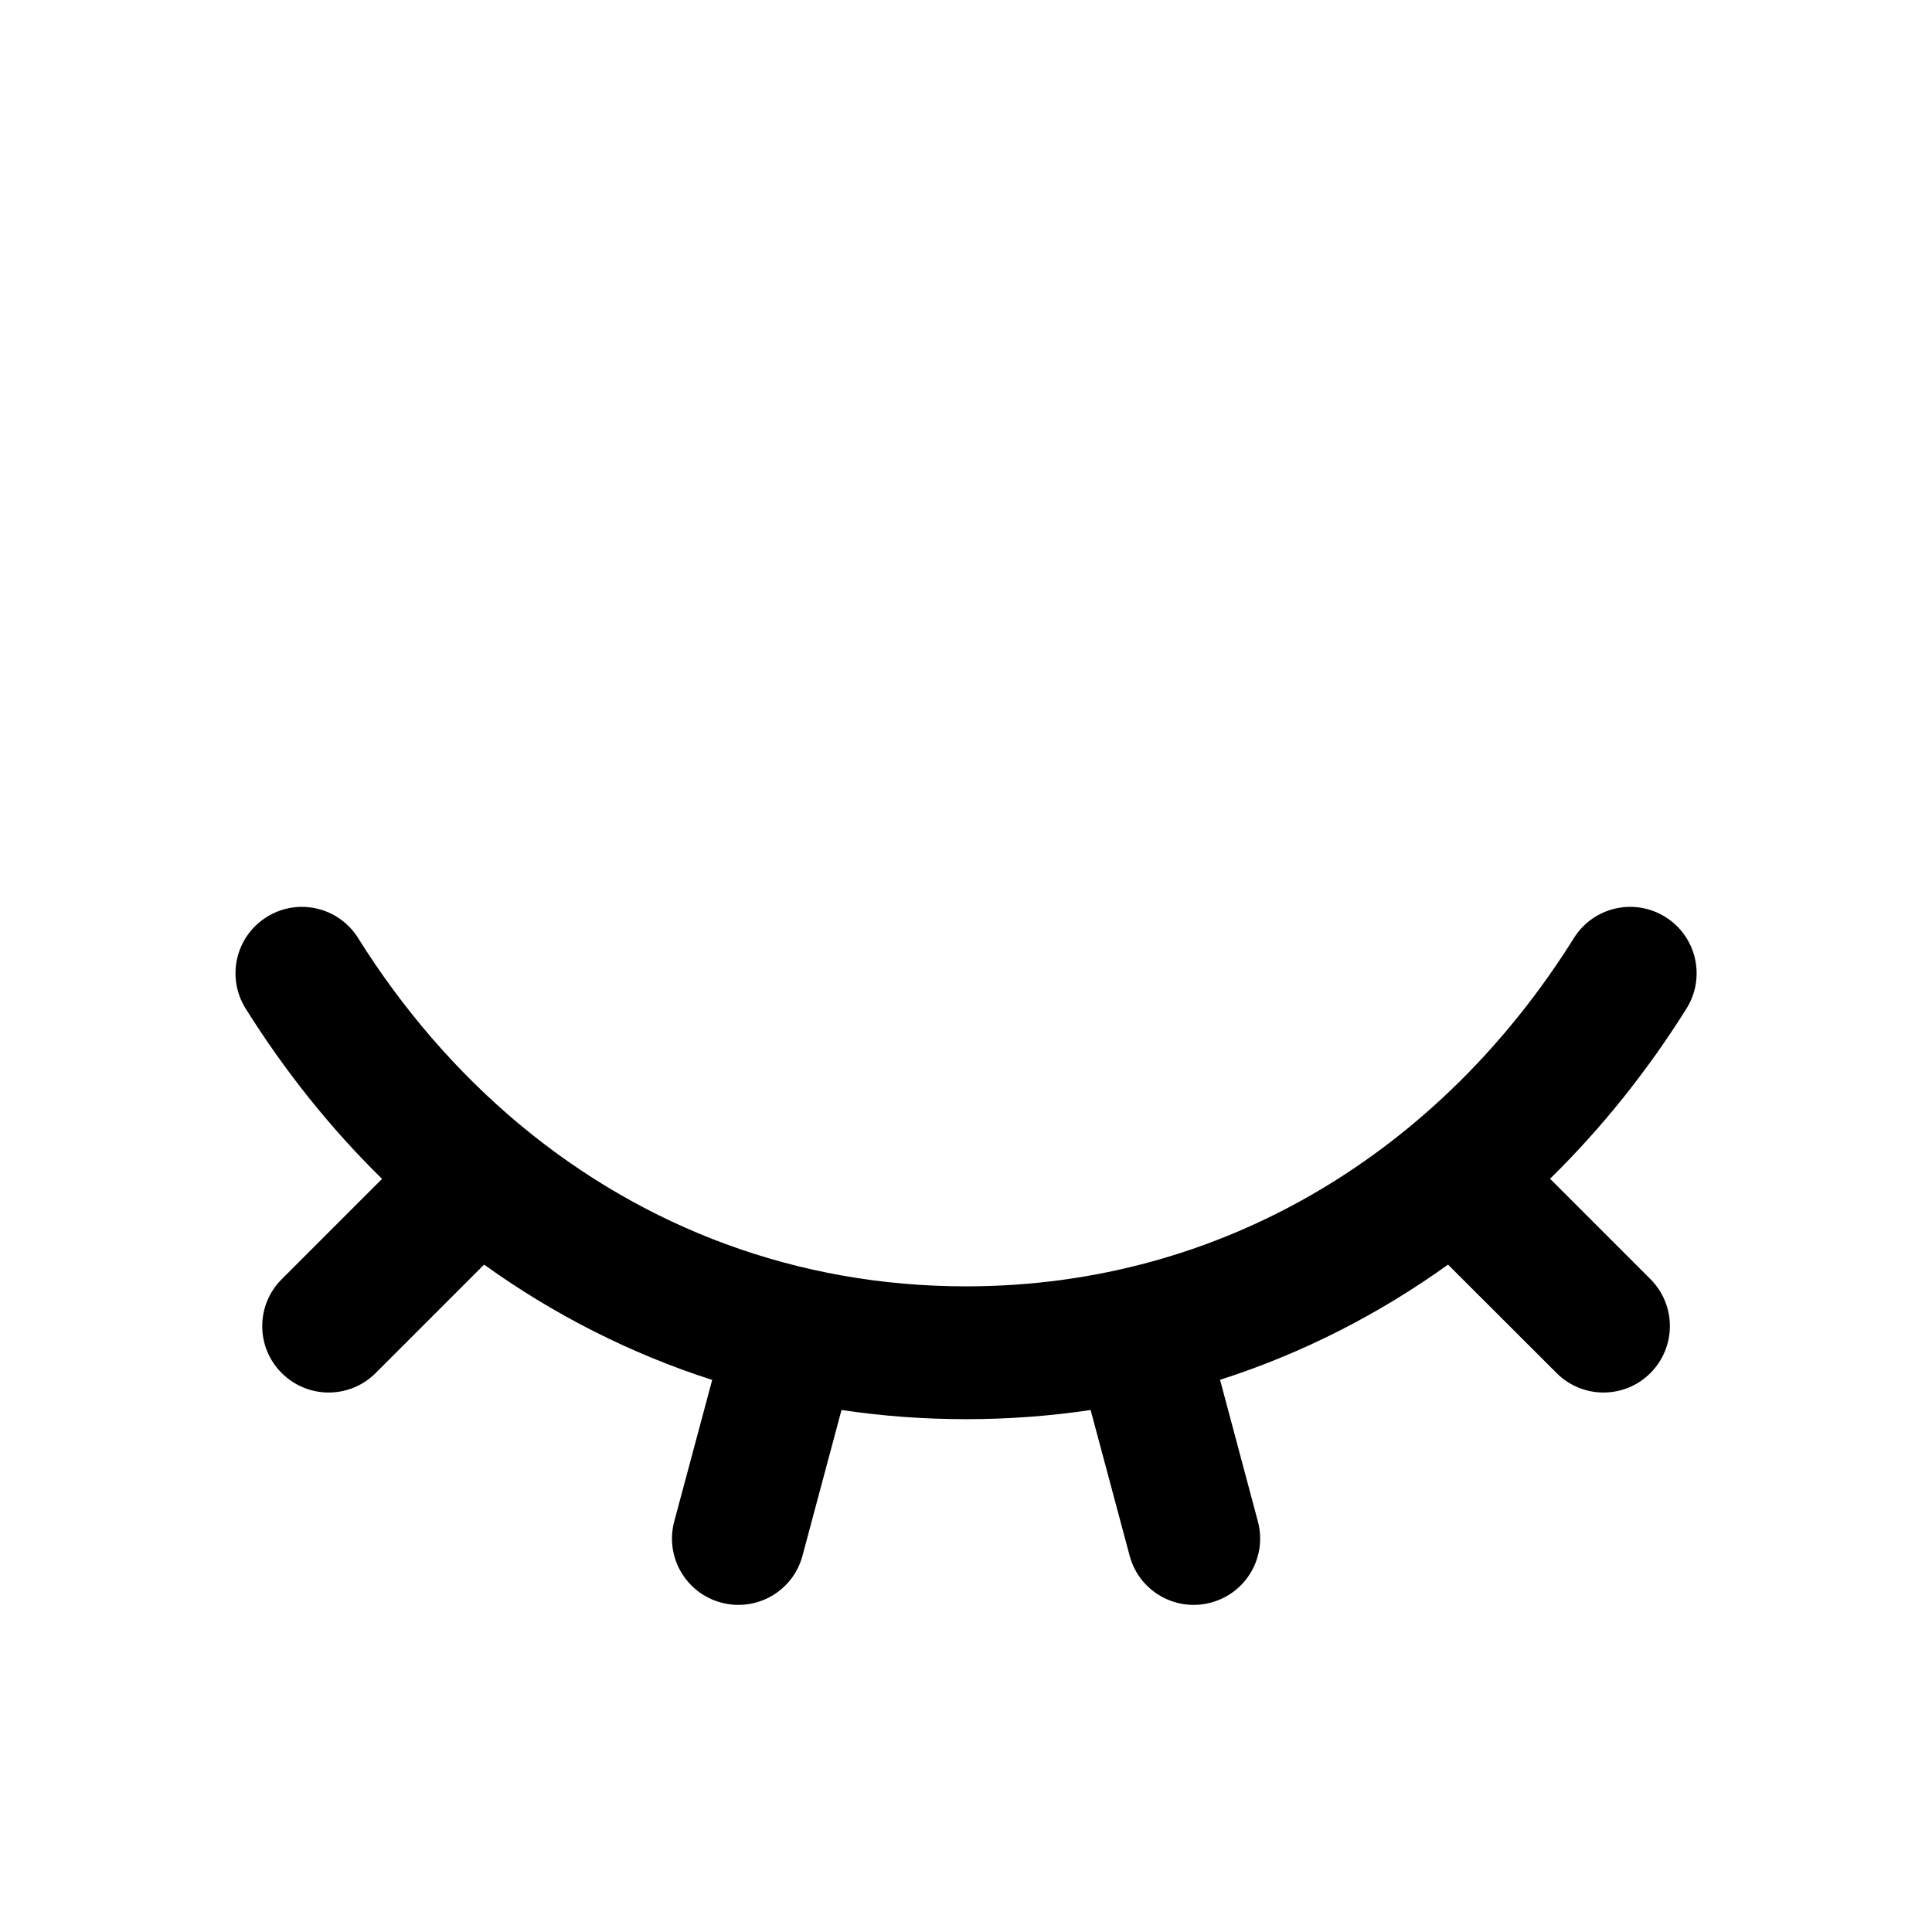
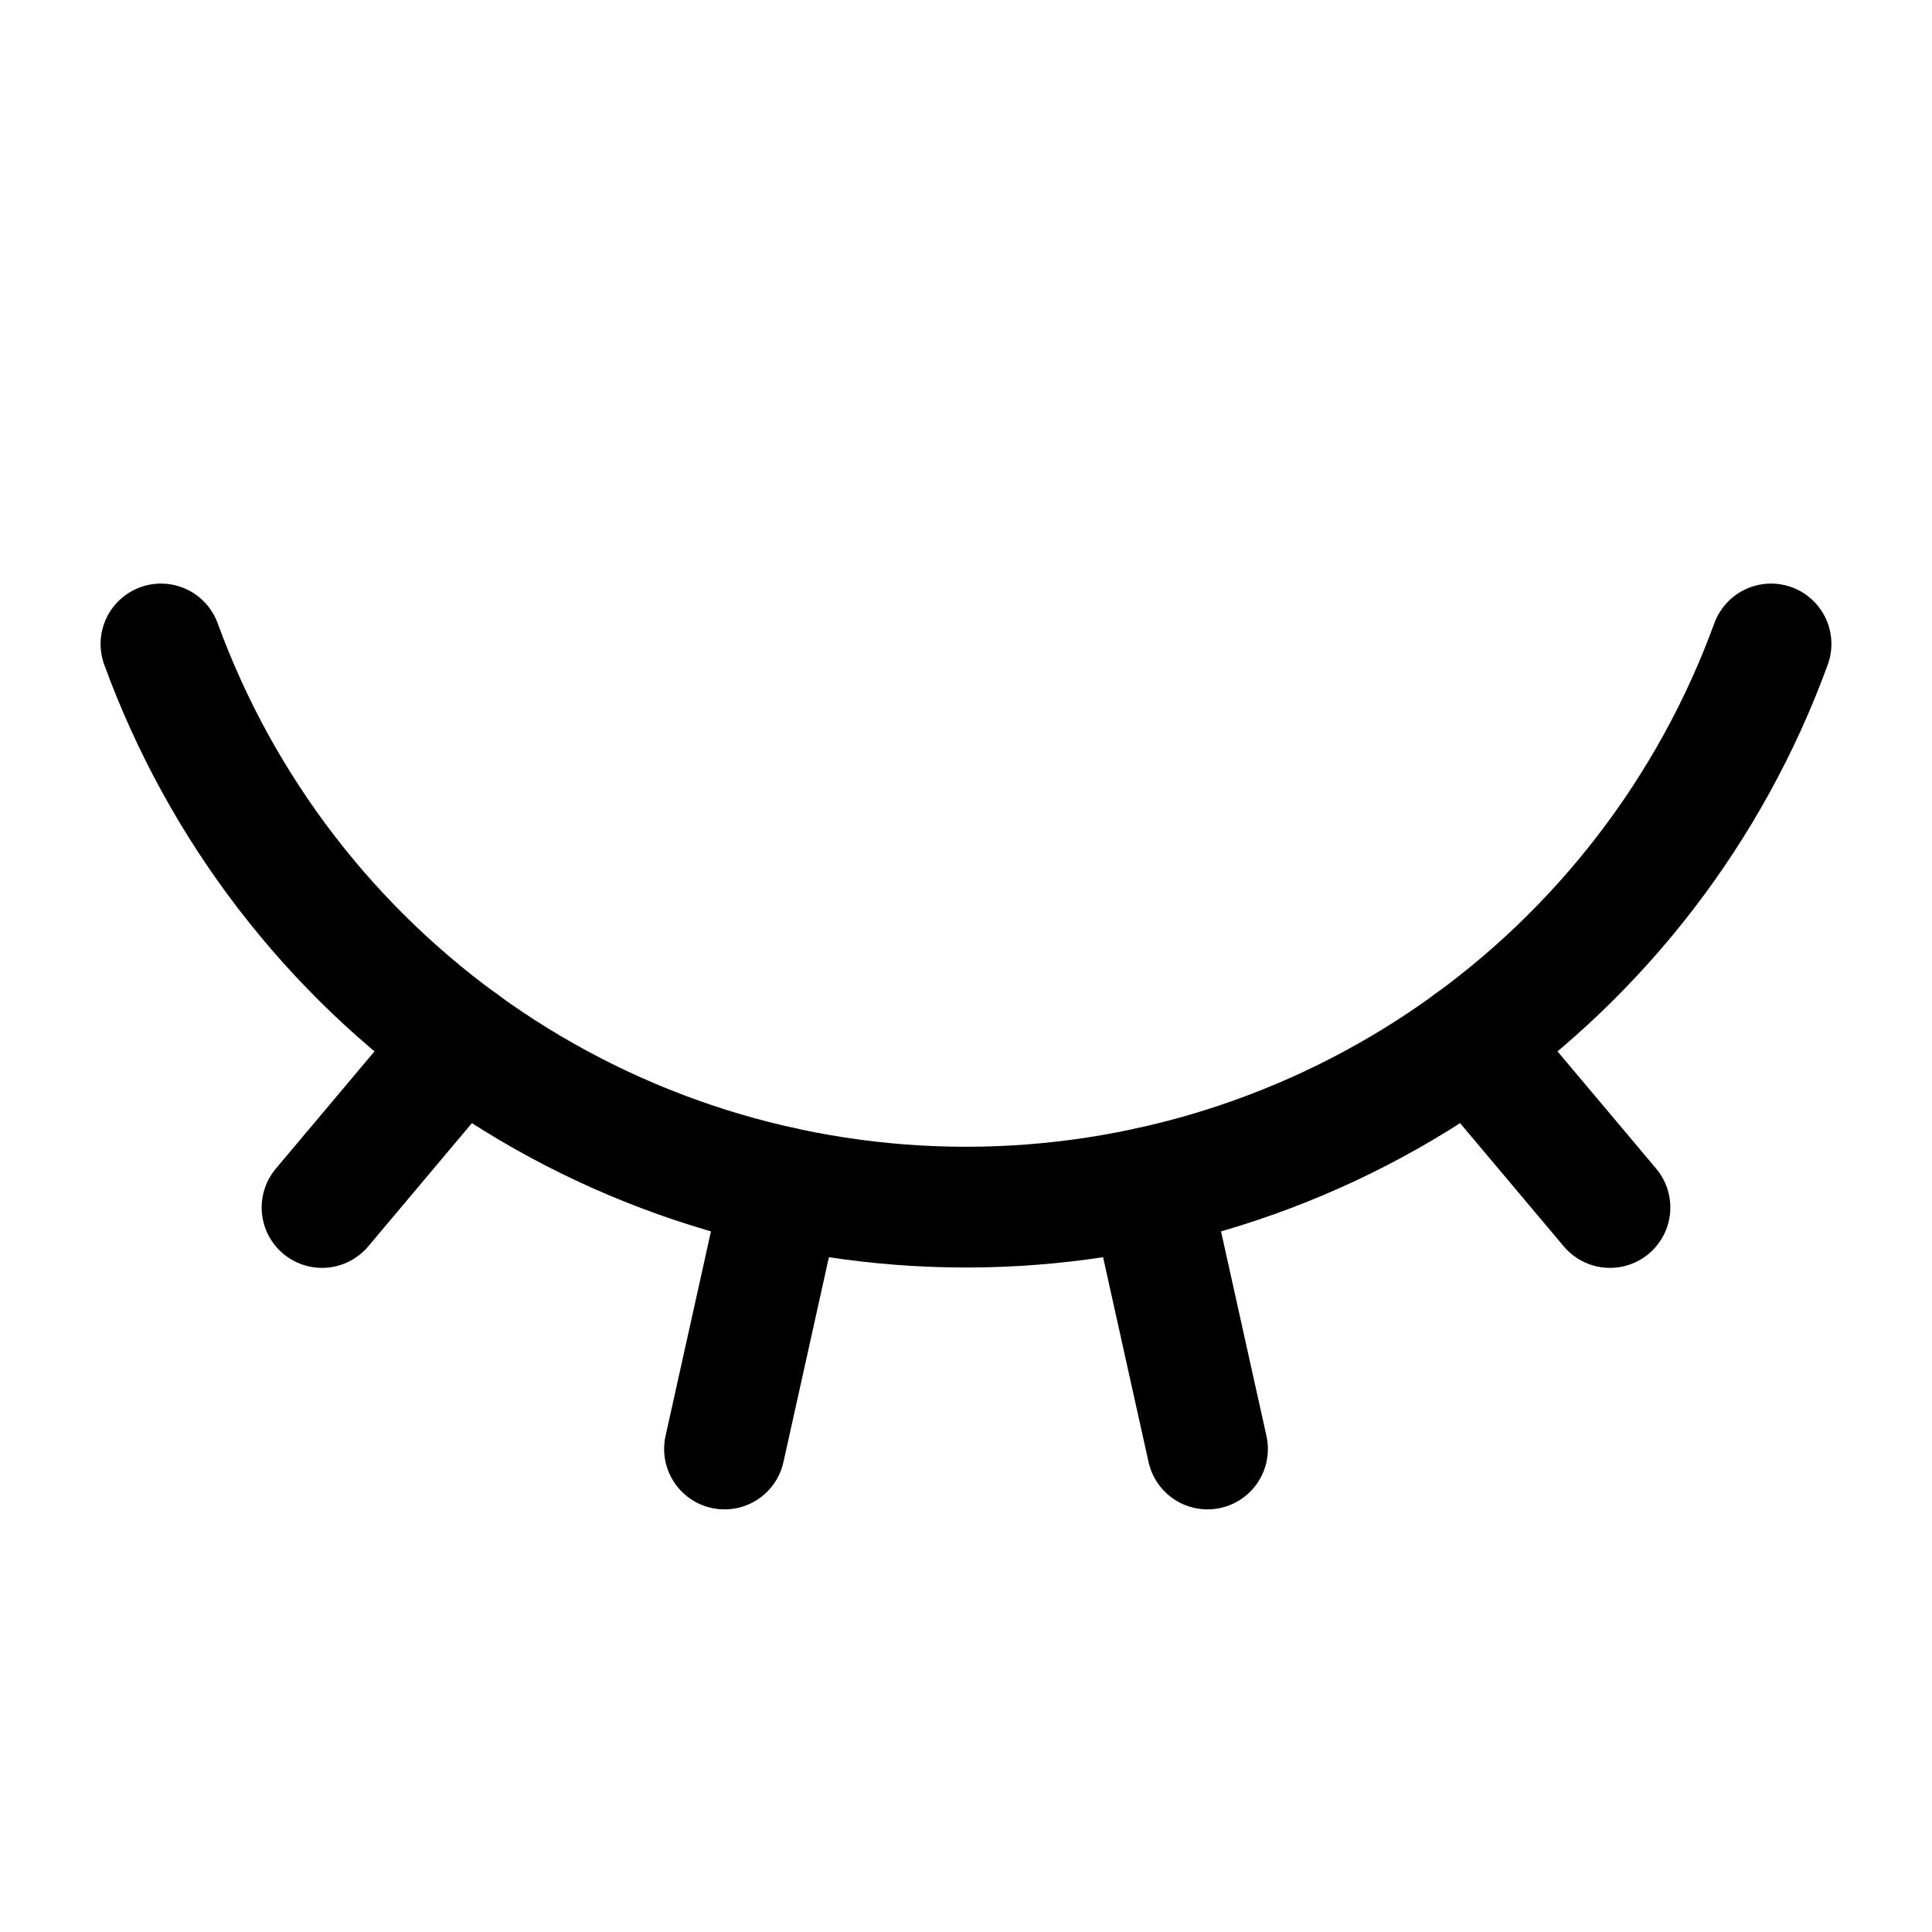
- <svg xmlns="http://www.w3.org/2000/svg" width="16" height="16" viewBox="0 0 16 16">
-   <path d="M2.209 7.594C2.466 7.433 2.805 7.511 2.966 7.769C3.334 8.357 3.783 8.877 4.298 9.308C4.308 9.315 4.317 9.323 4.326 9.331C5.333 10.162 6.592 10.653 8 10.653C10.146 10.653 11.944 9.513 13.034 7.769C13.195 7.511 13.534 7.433 13.792 7.594C14.05 7.755 14.128 8.094 13.967 8.352C13.644 8.868 13.265 9.342 12.837 9.762L13.668 10.593C13.883 10.808 13.883 11.156 13.668 11.371C13.454 11.586 13.105 11.586 12.891 11.371L11.992 10.473C11.421 10.883 10.787 11.208 10.104 11.427L10.417 12.599C10.496 12.892 10.322 13.194 10.028 13.272C9.735 13.351 9.433 13.177 9.355 12.883L9.032 11.677C8.697 11.727 8.353 11.753 8 11.753C7.648 11.753 7.304 11.727 6.969 11.677L6.646 12.883C6.568 13.177 6.266 13.351 5.973 13.272C5.679 13.194 5.505 12.892 5.584 12.599L5.898 11.428C5.214 11.208 4.58 10.883 4.009 10.473L3.111 11.371C2.896 11.586 2.548 11.586 2.333 11.371C2.118 11.157 2.118 10.808 2.333 10.594L3.164 9.763C2.736 9.343 2.357 8.868 2.034 8.352C1.873 8.094 1.951 7.755 2.209 7.594Z" />
+ <svg xmlns="http://www.w3.org/2000/svg" width="16" height="16" viewBox="0 0 16 16" fill="none">
+   <path d="M10 12L9.519 9.833" stroke="currentColor" stroke-linecap="round" stroke-linejoin="round" />
+   <path d="M1.333 5.333C1.832 6.701 2.739 7.881 3.932 8.716C5.124 9.55 6.545 9.997 8 9.997C9.455 9.997 10.876 9.55 12.068 8.716C13.261 7.881 14.168 6.701 14.667 5.333" stroke="currentColor" stroke-linecap="round" stroke-linejoin="round" />
+   <path d="M13.333 10L12.183 8.633" stroke="currentColor" stroke-linecap="round" stroke-linejoin="round" />
+   <path d="M2.667 10L3.817 8.633" stroke="currentColor" stroke-linecap="round" stroke-linejoin="round" />
+   <path d="M6 12L6.481 9.833" stroke="currentColor" stroke-linecap="round" stroke-linejoin="round" />
</svg>
